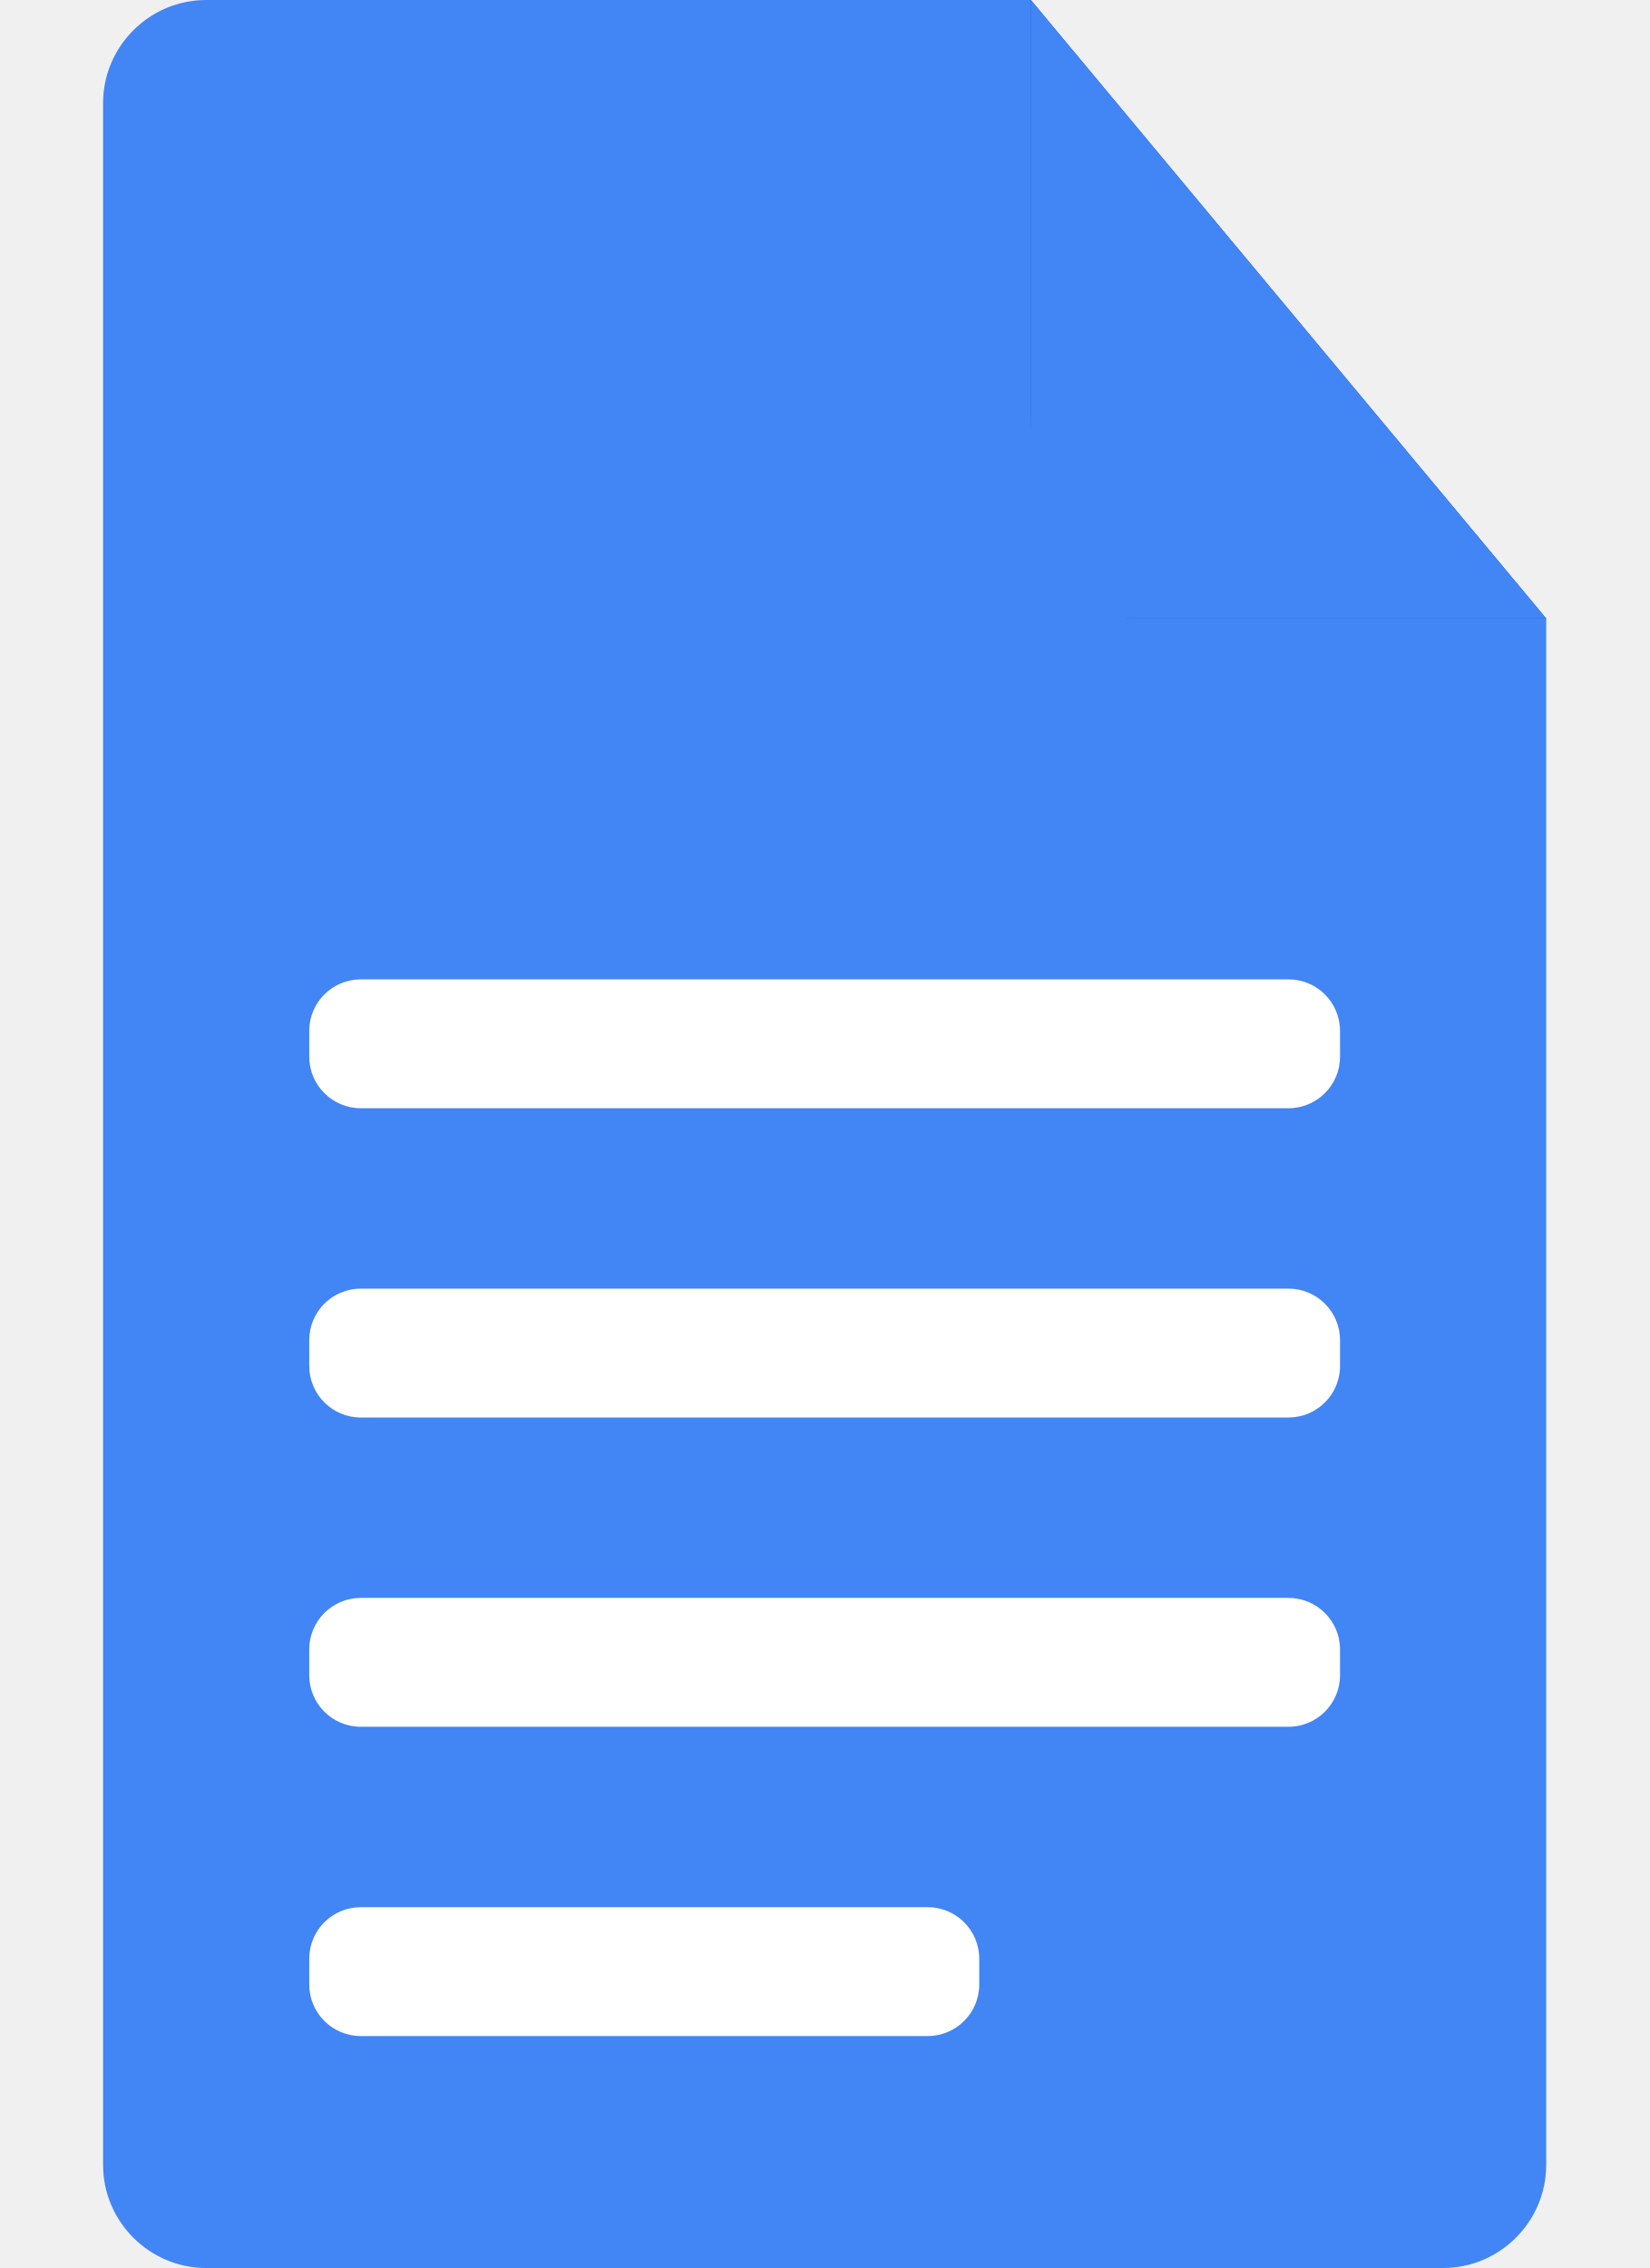
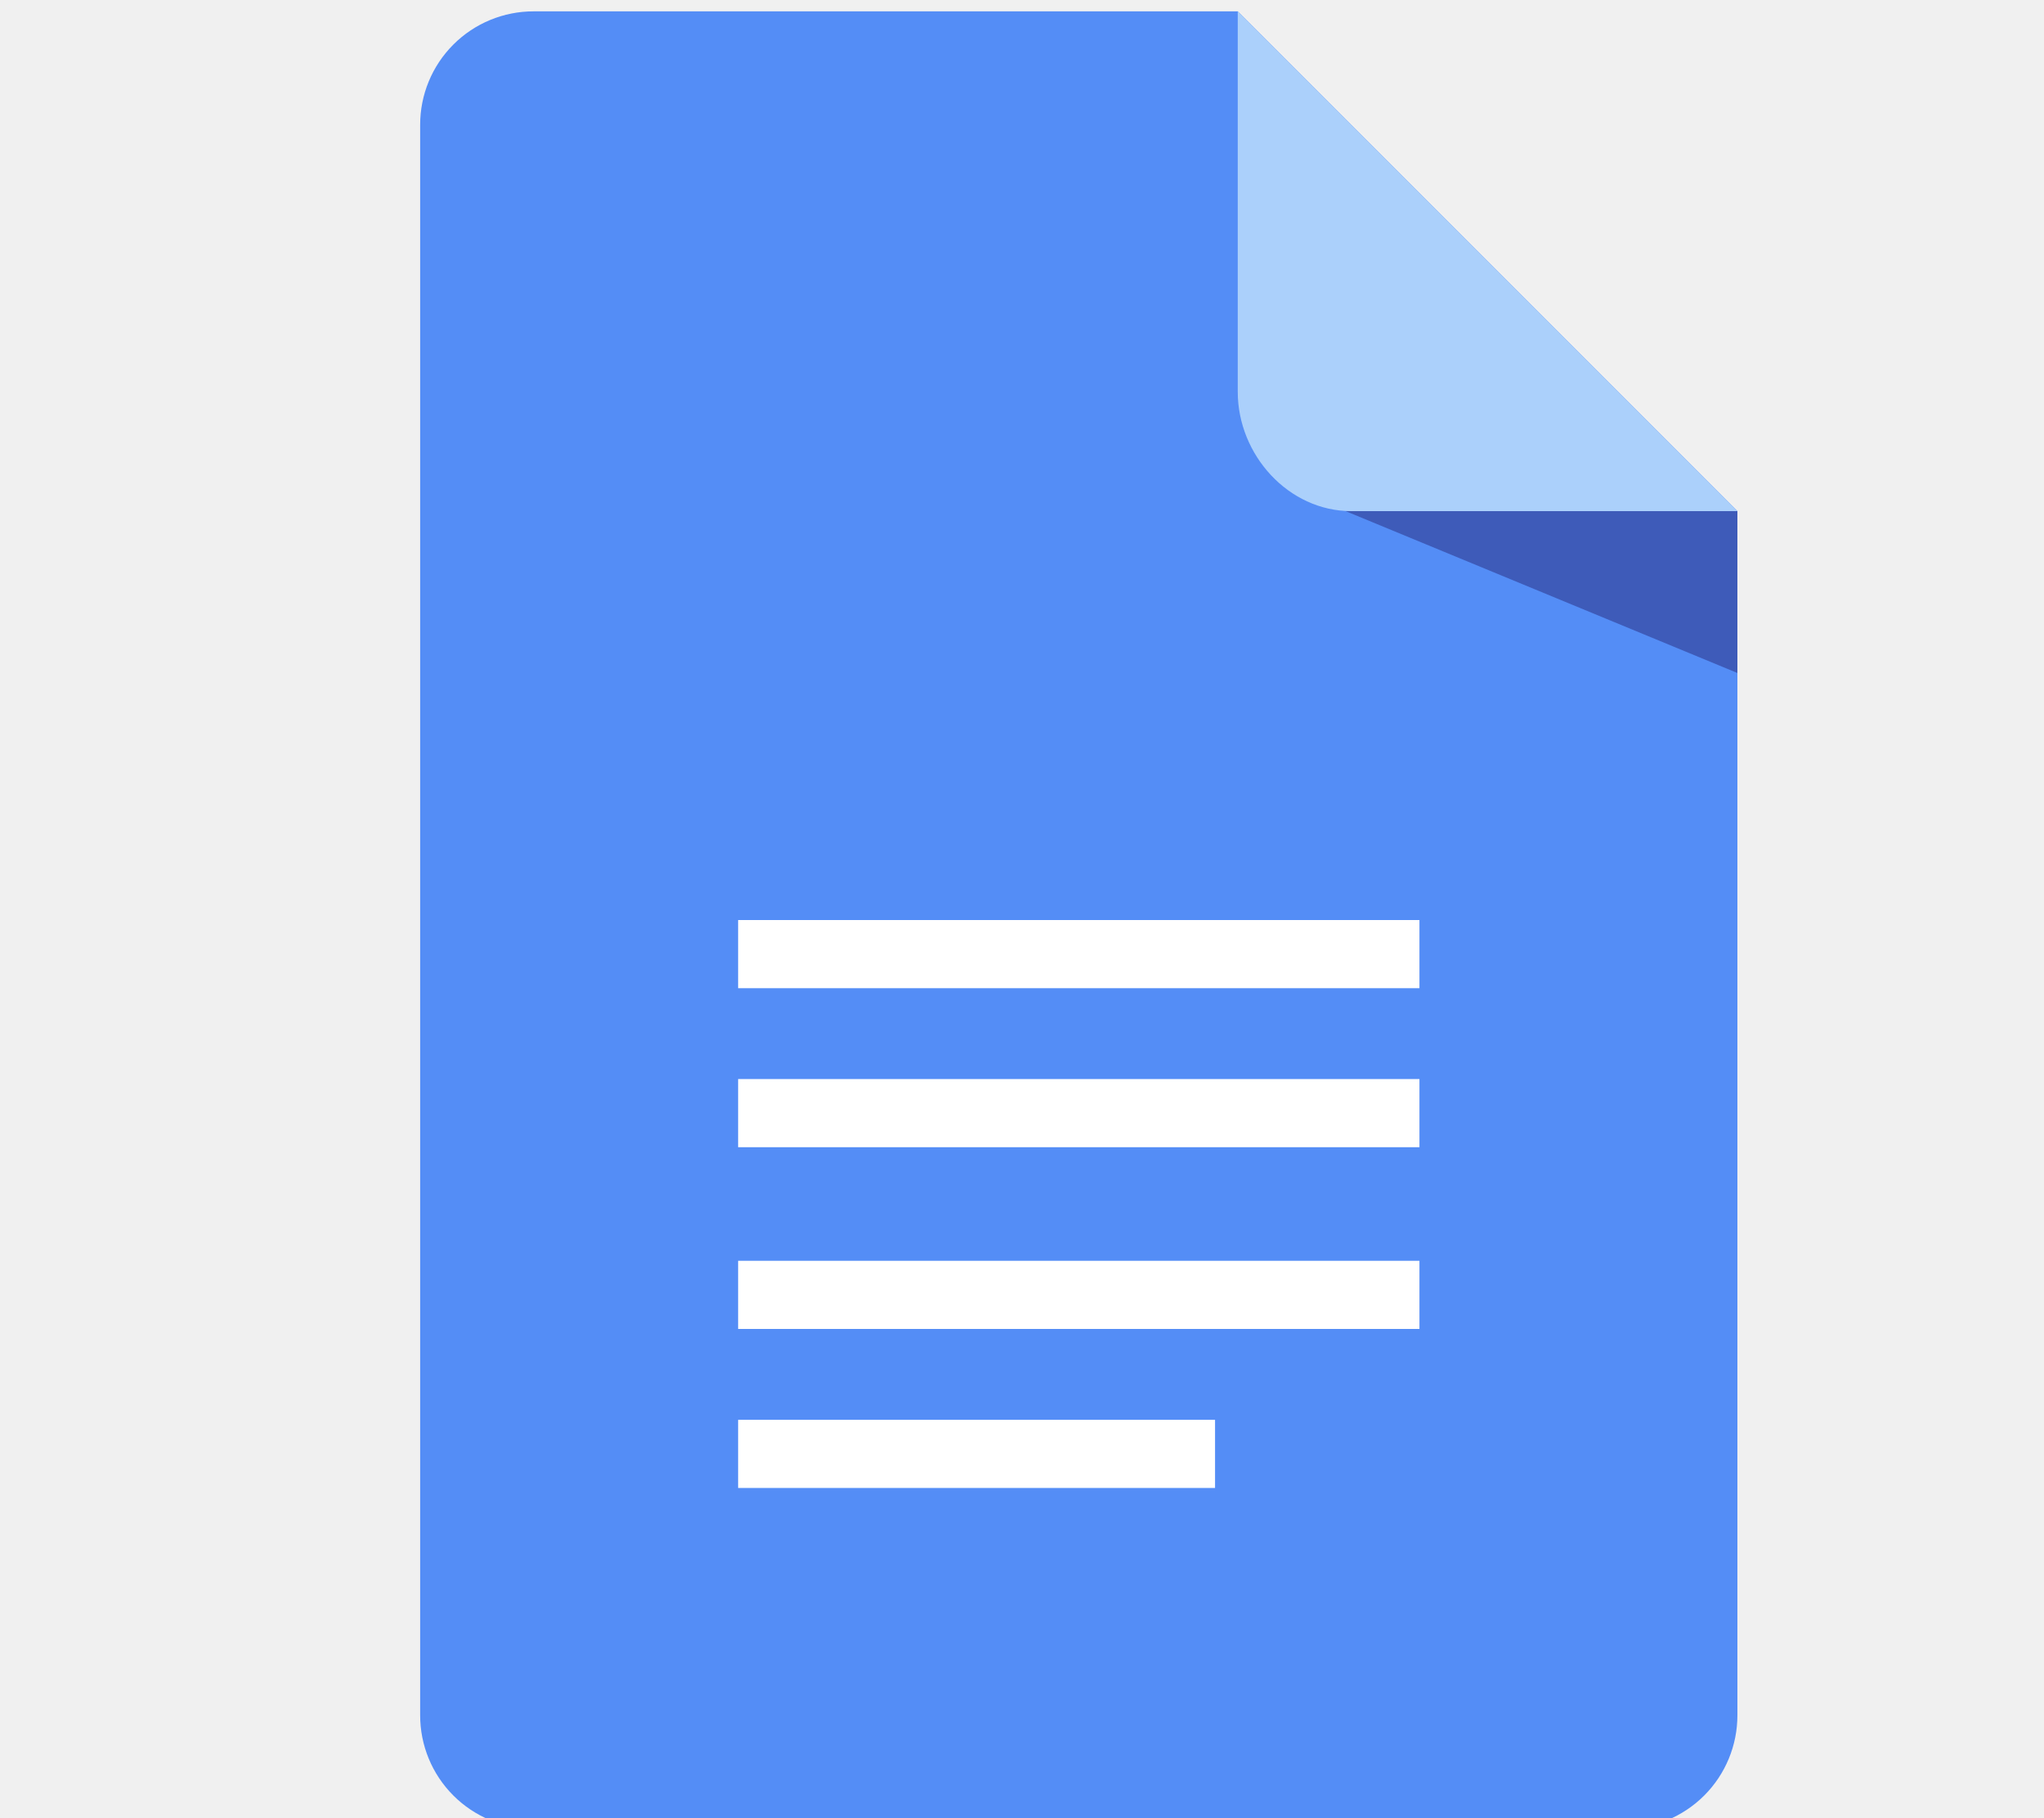
- <svg xmlns="http://www.w3.org/2000/svg" viewBox="0 0 64 88">
-   <path d="M40 0H8C5.8 0 4 1.8 4 4v80c0 2.2 1.8 4 4 4h48c2.2 0 4-1.8 4-4V24L40 0z" fill="#4285F4" />
-   <path d="M44 24h16L40 0v16c0 4.4 1.8 8 4 8z" fill="#1A56DB" />
-   <path d="M40 0l20 24H44c-2.2 0-4-1.8-4-4V0z" fill="#4285F4" />
-   <rect x="12" y="38" width="40" height="5" rx="2" fill="#fff" />
-   <rect x="12" y="50" width="40" height="5" rx="2" fill="#fff" />
-   <rect x="12" y="62" width="40" height="5" rx="2" fill="#fff" />
-   <rect x="12" y="74" width="26" height="5" rx="2" fill="#fff" />
+ <svg xmlns="http://www.w3.org/2000/svg" xmlns:xlink="http://www.w3.org/1999/xlink" fill="#fff" fill-rule="evenodd" stroke="#000" stroke-linecap="round" stroke-linejoin="round" viewBox="-18 0 90 80">
+   <use xlink:href="#a" x=".5" y=".5" />
+   <symbol id="a" overflow="visible">
+     <g stroke="none">
+       <path fill="#548df6" d="m36 0 22 22v53a4.99 4.99 0 0 1-5 5H5a4.99 4.99 0 0 1-5-5V5a4.99 4.99 0 0 1 5-5z" />
+       <path d="M14 40h30v3H14zm0 7h30v3H14zm0 8h30v3H14zm0 7h21v3H14z" />
+       <path fill="#abd0fb" d="m36 0 22 22H41c-2.77 0-5-2.48-5-5.25z" />
+       <path fill="#3e5bb9" d="M40.75 22 58 29.125V22z" />
+     </g>
+   </symbol>
</svg>
